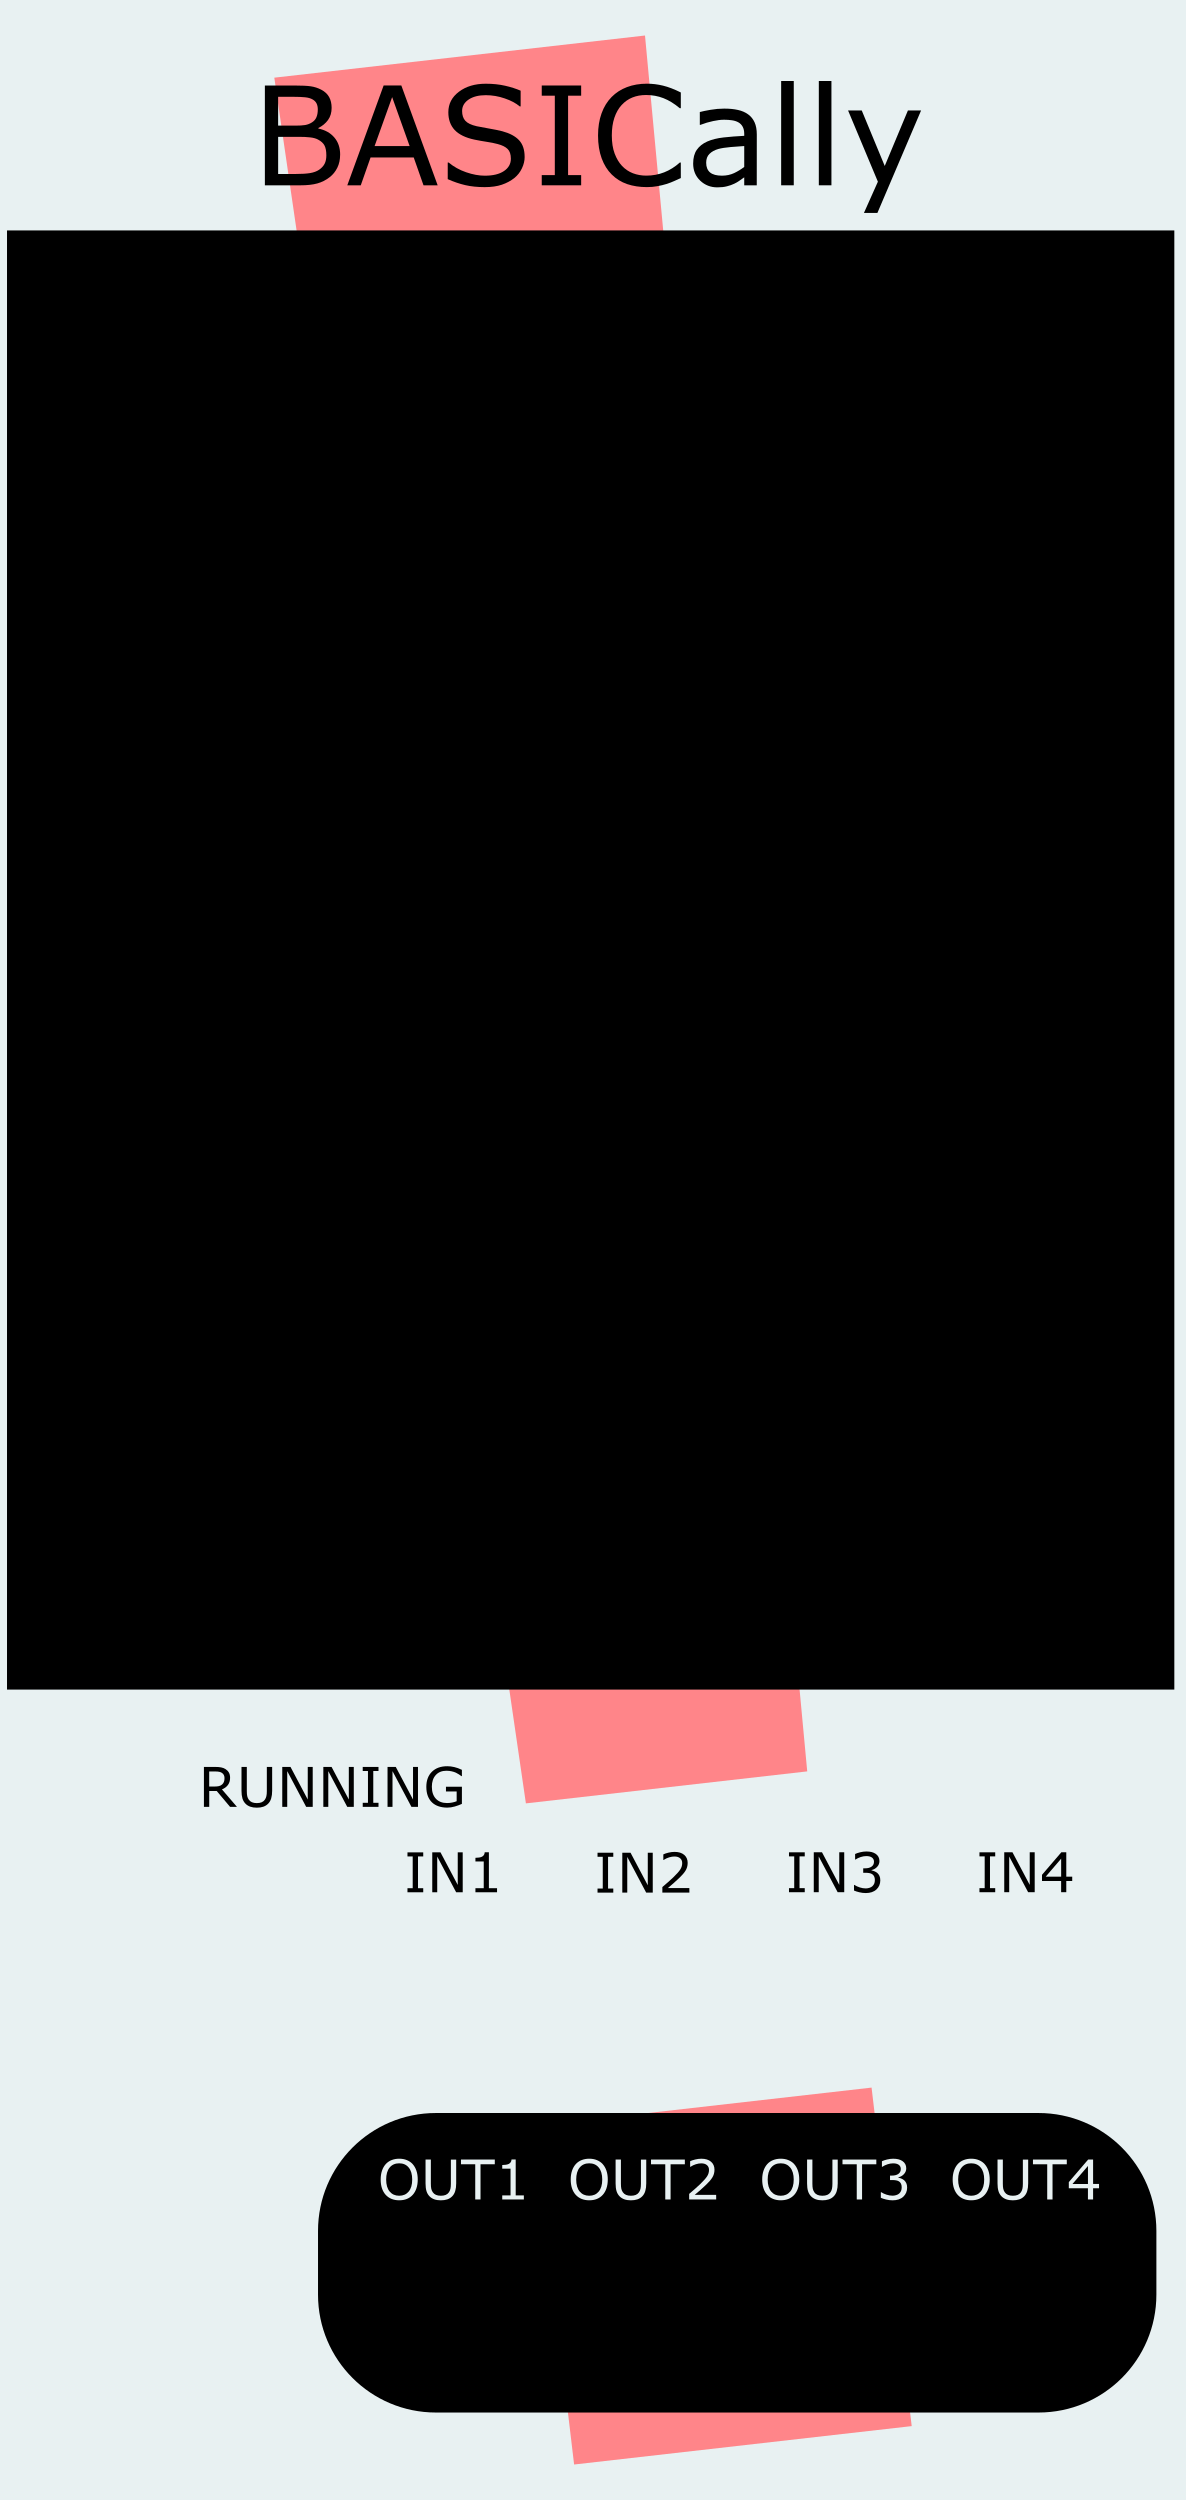
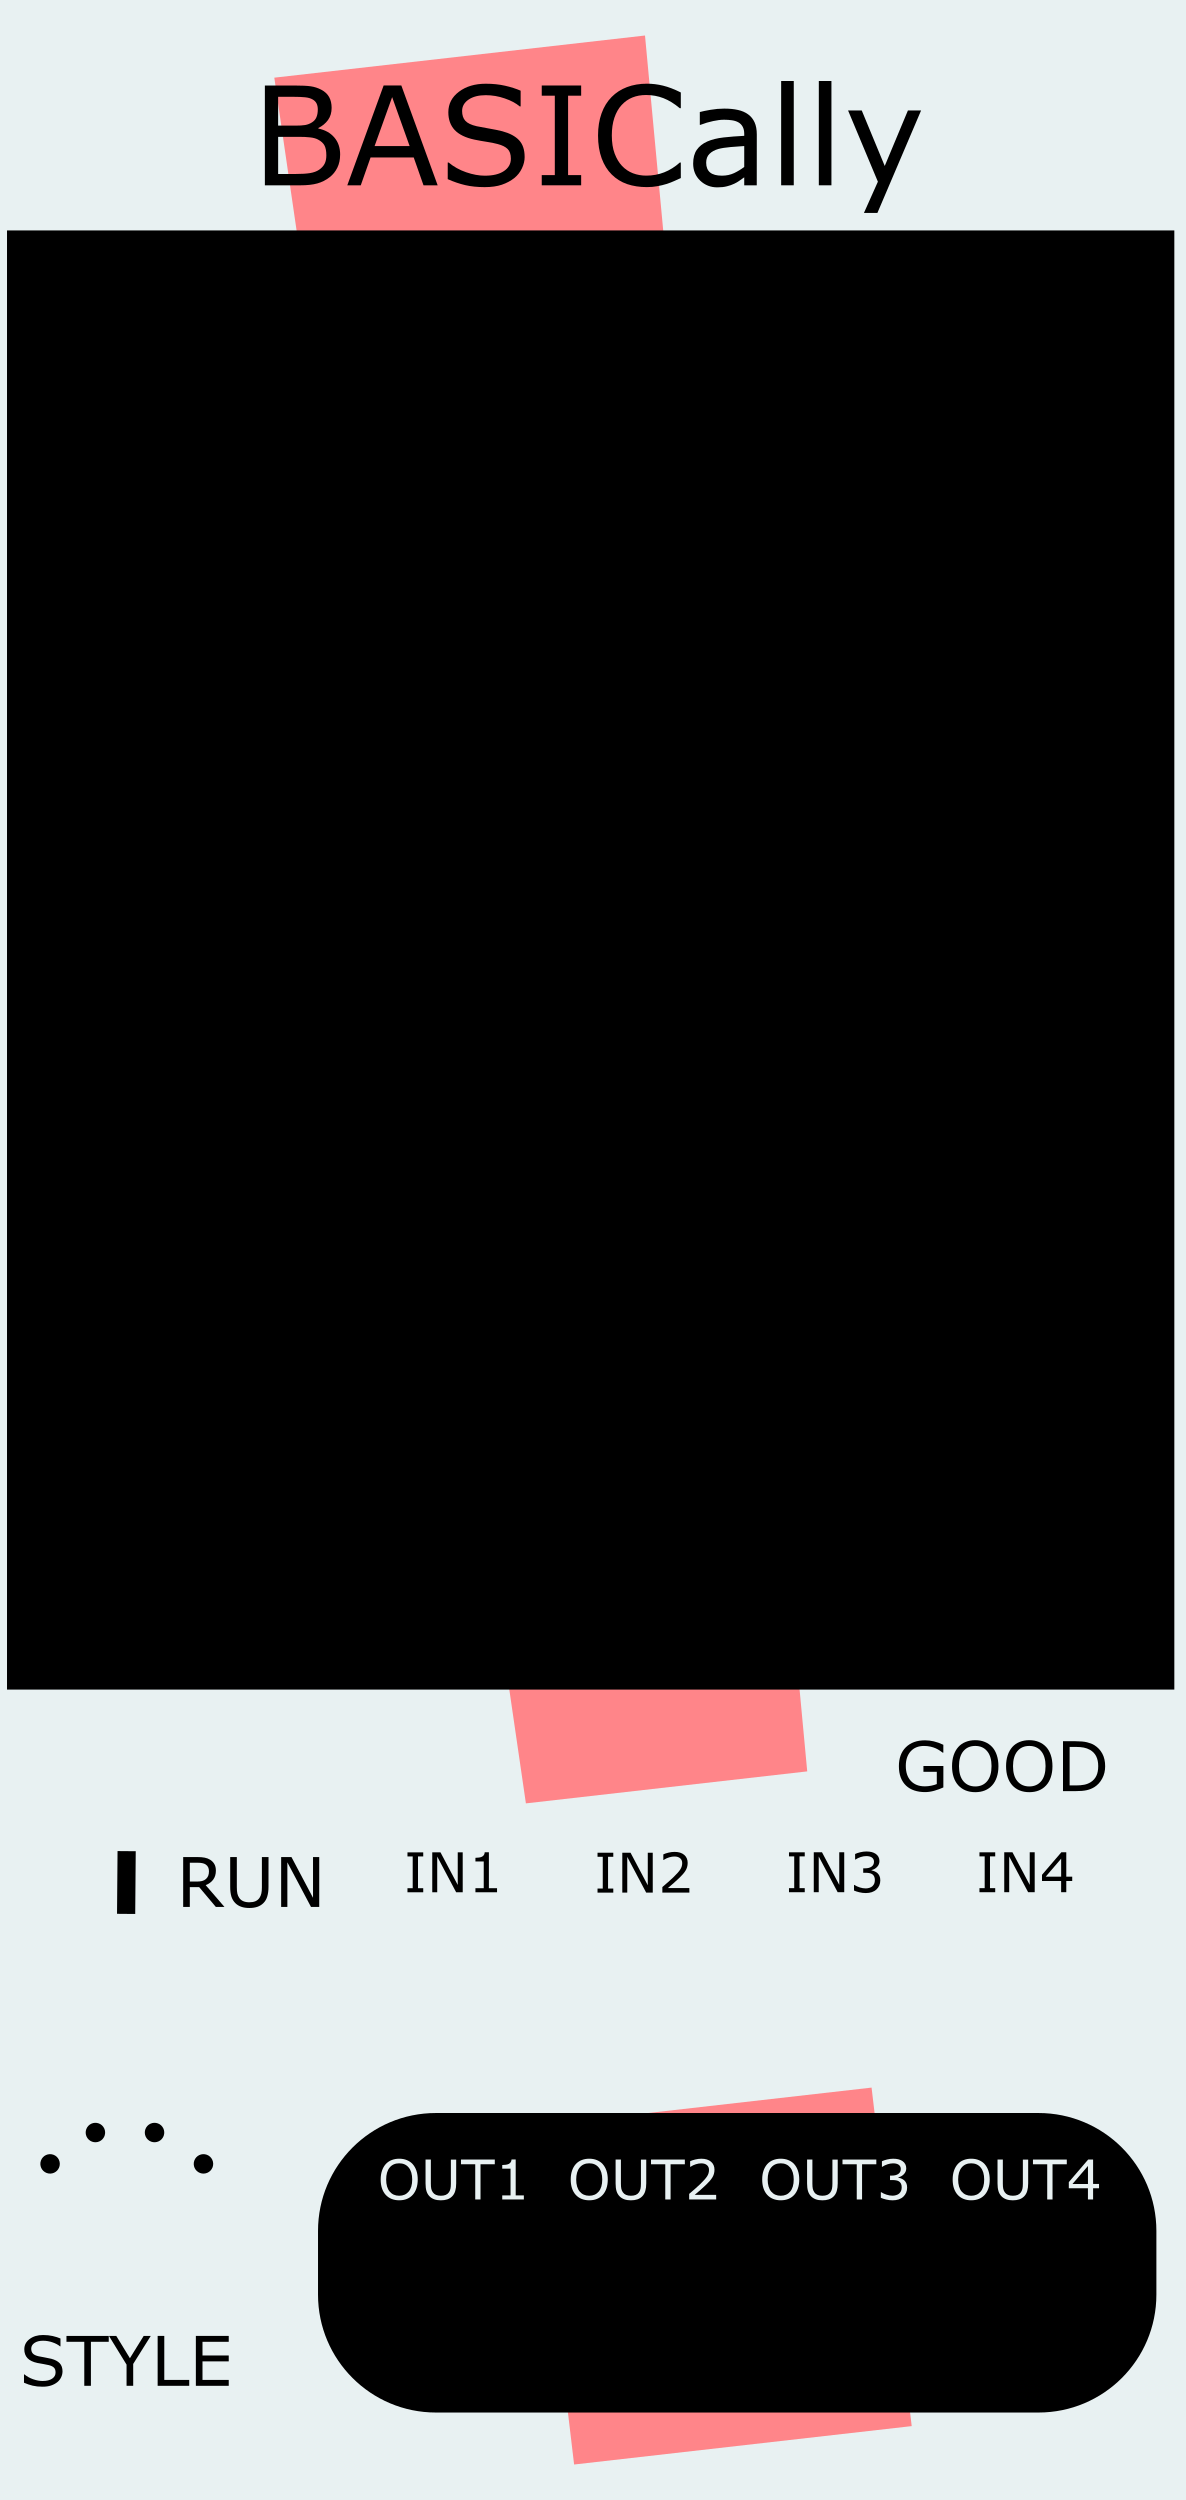
<svg xmlns="http://www.w3.org/2000/svg" xmlns:ns1="http://www.openswatchbook.org/uri/2009/osb" width="60.96mm" height="128.5mm" viewBox="0 0 60.96 128.5" version="1.1" id="svg8">
  <defs id="defs2">
    <linearGradient id="linearGradient2877" ns1:paint="solid">
      <stop style="stop-color:#0000ff;stop-opacity:1;" offset="0" id="stop2875" />
    </linearGradient>
  </defs>
  <g id="layer3" style="display:inline">
    <rect style="display:inline;opacity:1;mix-blend-mode:normal;vector-effect:none;fill:#e8f1f2;fill-opacity:1;fill-rule:evenodd;stroke:none;stroke-width:0.918;stroke-linecap:butt;stroke-linejoin:miter;stroke-miterlimit:4;stroke-dasharray:none;stroke-dashoffset:0;stroke-opacity:1;paint-order:normal" id="rect420" width="60.96" height="128.5" x="5.9211732e-17" y="-1.0517578e-05" />
    <g aria-label="!" transform="matrix(1.367112,-0.155492,0.1571503,1.325276,9.002456,-3.108261)" id="text912" style="font-style:normal;font-weight:normal;font-size:127.426px;line-height:1.25;font-family:sans-serif;display:inline;fill:#ff8589;fill-opacity:1;stroke:none;stroke-width:3.186;stroke-miterlimit:4;stroke-dasharray:none">
      <path d="M 17.008,5.718 15.39,72.853 H 4.813 L 3.071,5.718 Z M 16.386,98.363 H 3.693 V 85.234 H 16.386 Z" style="fill:#ff8589;fill-opacity:1;stroke-width:3.186;stroke-miterlimit:4;stroke-dasharray:none" id="path1767" />
    </g>
  </g>
  <g id="layer1" transform="translate(0,-168.5)" style="display:inline">
+     <g aria-label="RUN" id="text1614" style="font-size:3.528px;line-height:1.25;font-family:sans-serif;word-spacing:0px;stroke-width:0.265" transform="translate(28.34821,19.58757)">
+       <path d="m -16.81,246.93 h -0.443 l -0.858,-1.02 h -0.481 v 1.02 h -0.341 v -2.565 h 0.718 q 0.233,0 0.388,0.031 0.155,0.029 0.279,0.107 0.14,0.088 0.217,0.222 0.079,0.133 0.079,0.338 0,0.277 -0.14,0.465 -0.14,0.186 -0.384,0.281 z m -0.798,-1.843 q 0,-0.11 -0.04,-0.195 -0.038,-0.086 -0.127,-0.145 -0.074,-0.05 -0.176,-0.069 -0.102,-0.021 -0.239,-0.021 h -0.401 v 0.968 h 0.345 q 0.162,0 0.282,-0.028 0.121,-0.029 0.205,-0.107 0.078,-0.072 0.114,-0.165 0.038,-0.095 0.038,-0.239 z" style="font-size:3.528px;stroke-width:0.265" id="path1616" />
+       <path d="m -14.548,245.9 q 0,0.279 -0.062,0.487 -0.06,0.207 -0.2,0.345 -0.133,0.131 -0.31,0.191 -0.177,0.06 -0.413,0.06 -0.241,0 -0.42,-0.064 -0.179,-0.064 -0.301,-0.188 -0.14,-0.141 -0.202,-0.341 -0.06,-0.2 -0.06,-0.491 v -1.535 h 0.341 v 1.552 q 0,0.208 0.028,0.329 0.029,0.121 0.096,0.219 0.076,0.112 0.205,0.169 0.131,0.057 0.314,0.057 0.184,0 0.314,-0.055 0.129,-0.057 0.207,-0.171 0.067,-0.098 0.095,-0.224 0.029,-0.127 0.029,-0.315 v -1.561 h 0.341 z" style="font-size:3.528px;stroke-width:0.265" id="path1618" />
+       <path d="m -11.94,246.93 h -0.422 l -1.216,-2.294 v 2.294 h -0.319 v -2.565 h 0.529 l 1.109,2.095 v -2.095 h 0.319 z" style="font-size:3.528px;stroke-width:0.265" id="path1620" />
+     </g>
    <rect style="fill:#000000;fill-opacity:1;stroke-width:0.344;stroke-miterlimit:4;stroke-dasharray:none" id="rect652" width="43.092" height="15.395" x="16.346" y="277.109" ry="6.06" />
    <g aria-label="-" id="text1760" style="font-size:10.583px;line-height:1.25;font-family:sans-serif;word-spacing:0px;display:inline;stroke-width:0.265" transform="translate(65.13624,176.6655)" />
    <rect style="display:inline;fill:#000000;stroke:#000000;stroke-width:6.919" id="rect946" width="53.081" height="68.081" x="3.82" y="183.804" />
    <g aria-label="BASICally" id="text933" style="font-size:7.056px;line-height:1.25;font-family:sans-serif;word-spacing:0px;stroke-width:0.265" transform="translate(7.619476,1.5875)">
      <path d="m 9.863,174.86 q 0,0.382 -0.145,0.675 -0.145,0.293 -0.389,0.482 -0.289,0.227 -0.637,0.324 -0.345,0.097 -0.878,0.097 H 5.995 v -5.13 h 1.519 q 0.562,0 0.841,0.041 0.279,0.041 0.534,0.172 0.282,0.148 0.41,0.382 0.127,0.231 0.127,0.555 0,0.365 -0.186,0.624 -0.186,0.255 -0.496,0.41 v 0.028 q 0.52,0.107 0.82,0.458 0.3,0.348 0.3,0.882 z m -1.147,-2.312 q 0,-0.186 -0.062,-0.314 -0.062,-0.127 -0.2,-0.207 -0.162,-0.093 -0.393,-0.114 -0.231,-0.024 -0.572,-0.024 h -0.813 v 1.481 h 0.882 q 0.32,0 0.51,-0.031 0.189,-0.034 0.351,-0.138 0.162,-0.103 0.227,-0.265 0.069,-0.165 0.069,-0.389 z m 0.438,2.339 q 0,-0.31 -0.093,-0.493 -0.093,-0.183 -0.338,-0.31 -0.165,-0.086 -0.403,-0.11 -0.234,-0.028 -0.572,-0.028 h -1.071 v 1.909 h 0.903 q 0.448,0 0.734,-0.045 0.286,-0.048 0.469,-0.172 0.193,-0.134 0.282,-0.307 0.09,-0.172 0.09,-0.444 z" style="font-size:7.056px;stroke-width:0.265" id="path937" />
      <path d="m 14.876,176.437 h -0.727 l -0.503,-1.43 h -2.219 l -0.503,1.43 h -0.692 l 1.867,-5.13 h 0.91 z m -1.44,-2.015 -0.899,-2.518 -0.903,2.518 z" style="font-size:7.056px;stroke-width:0.265" id="path939" />
      <path d="m 19.348,174.973 q 0,0.3 -0.141,0.593 -0.138,0.293 -0.389,0.496 -0.276,0.22 -0.644,0.345 -0.365,0.124 -0.882,0.124 -0.555,0 -0.999,-0.103 -0.441,-0.103 -0.899,-0.307 v -0.854 h 0.048 q 0.389,0.324 0.899,0.5 0.51,0.176 0.958,0.176 0.634,0 0.985,-0.238 0.355,-0.238 0.355,-0.634 0,-0.341 -0.169,-0.503 -0.165,-0.162 -0.506,-0.251 -0.258,-0.069 -0.562,-0.114 -0.3,-0.045 -0.637,-0.114 -0.682,-0.145 -1.013,-0.493 -0.327,-0.351 -0.327,-0.913 0,-0.644 0.544,-1.054 0.544,-0.413 1.381,-0.413 0.541,0 0.992,0.103 0.451,0.103 0.799,0.255 v 0.806 h -0.048 q -0.293,-0.248 -0.772,-0.41 -0.475,-0.165 -0.975,-0.165 -0.548,0 -0.882,0.227 -0.331,0.227 -0.331,0.586 0,0.32 0.165,0.503 0.165,0.183 0.582,0.279 0.22,0.048 0.627,0.117 0.407,0.069 0.689,0.141 0.572,0.152 0.861,0.458 0.289,0.307 0.289,0.858 z" style="font-size:7.056px;stroke-width:0.265" id="path941" />
      <path d="m 22.252,176.437 h -2.026 v -0.524 h 0.672 v -4.082 h -0.672 v -0.524 h 2.026 v 0.524 h -0.672 v 4.082 h 0.672 z" style="font-size:7.056px;stroke-width:0.265" id="path943" />
      <path d="m 27.375,176.065 q -0.189,0.083 -0.345,0.155 -0.152,0.072 -0.4,0.152 -0.21,0.066 -0.458,0.11 -0.245,0.048 -0.541,0.048 -0.558,0 -1.016,-0.155 -0.455,-0.158 -0.792,-0.493 -0.331,-0.327 -0.517,-0.83 -0.186,-0.506 -0.186,-1.175 0,-0.634 0.179,-1.133 0.179,-0.5 0.517,-0.844 0.327,-0.334 0.789,-0.51 0.465,-0.176 1.03,-0.176 0.413,0 0.823,0.1 0.413,0.1 0.916,0.351 v 0.81 h -0.052 q -0.424,-0.355 -0.841,-0.517 -0.417,-0.162 -0.892,-0.162 -0.389,0 -0.703,0.127 -0.31,0.124 -0.555,0.389 -0.238,0.258 -0.372,0.655 -0.131,0.393 -0.131,0.909 0,0.541 0.145,0.93 0.148,0.389 0.379,0.634 0.241,0.255 0.562,0.379 0.324,0.121 0.682,0.121 0.493,0 0.923,-0.169 0.431,-0.169 0.806,-0.506 h 0.048 z" style="font-size:7.056px;stroke-width:0.265" id="path950" />
      <path d="m 31.278,176.437 h -0.644 v -0.41 q -0.086,0.059 -0.234,0.165 -0.145,0.103 -0.282,0.165 -0.162,0.079 -0.372,0.131 -0.21,0.055 -0.493,0.055 -0.52,0 -0.882,-0.345 -0.362,-0.345 -0.362,-0.878 0,-0.438 0.186,-0.706 0.189,-0.272 0.537,-0.427 0.351,-0.155 0.844,-0.21 0.493,-0.055 1.058,-0.083 v -0.1 q 0,-0.22 -0.079,-0.365 -0.076,-0.145 -0.22,-0.227 -0.138,-0.079 -0.331,-0.107 -0.193,-0.028 -0.403,-0.028 -0.255,0 -0.568,0.069 -0.314,0.065 -0.648,0.193 h -0.034 v -0.658 q 0.189,-0.052 0.548,-0.114 0.358,-0.062 0.706,-0.062 0.407,0 0.706,0.069 0.303,0.066 0.524,0.227 0.217,0.158 0.331,0.41 0.114,0.251 0.114,0.624 z m -0.644,-0.947 v -1.071 q -0.296,0.017 -0.699,0.052 -0.4,0.035 -0.634,0.1 -0.279,0.079 -0.451,0.248 -0.172,0.165 -0.172,0.458 0,0.331 0.2,0.5 0.2,0.165 0.61,0.165 0.341,0 0.624,-0.131 0.282,-0.134 0.524,-0.32 z" style="font-size:7.056px;stroke-width:0.265" id="path952" />
      <path d="m 33.18,176.437 h -0.648 v -5.361 h 0.648 z" style="font-size:7.056px;stroke-width:0.265" id="path954" />
      <path d="m 35.116,176.437 h -0.648 v -5.361 h 0.648 z" style="font-size:7.056px;stroke-width:0.265" id="path956" />
      <path d="m 39.725,172.589 -2.246,5.268 h -0.692 l 0.717,-1.605 -1.533,-3.662 h 0.703 l 1.182,2.853 1.192,-2.853 z" style="font-size:7.056px;stroke-width:0.265" id="path958" />
    </g>
    <g aria-label="OUT1" id="text906" style="font-size:2.822px;line-height:1.25;font-family:sans-serif;word-spacing:0px;fill:#e8f1f2;fill-opacity:1;stroke-width:0.265" transform="translate(0,-1.99967)">
      <path d="m 21.212,281.737 q 0.125,0.138 0.192,0.338 0.068,0.2 0.068,0.453 0,0.254 -0.069,0.455 -0.068,0.2 -0.19,0.333 -0.127,0.139 -0.3,0.209 -0.172,0.07 -0.394,0.07 -0.216,0 -0.394,-0.072 -0.176,-0.072 -0.3,-0.208 -0.124,-0.136 -0.192,-0.335 -0.066,-0.198 -0.066,-0.453 0,-0.251 0.066,-0.449 0.066,-0.2 0.193,-0.342 0.121,-0.135 0.3,-0.207 0.181,-0.072 0.393,-0.072 0.22,0 0.395,0.073 0.176,0.072 0.299,0.205 z m -0.025,0.791 q 0,-0.4 -0.179,-0.616 -0.179,-0.218 -0.489,-0.218 -0.313,0 -0.492,0.218 -0.178,0.216 -0.178,0.616 0,0.404 0.182,0.619 0.182,0.214 0.488,0.214 0.306,0 0.486,-0.214 0.182,-0.215 0.182,-0.619 z" style="font-size:2.822px;fill:#e8f1f2;fill-opacity:1;stroke-width:0.265" id="path942" />
      <path d="m 23.448,282.729 q 0,0.223 -0.05,0.39 -0.048,0.165 -0.16,0.276 -0.106,0.105 -0.248,0.153 -0.142,0.048 -0.331,0.048 -0.193,0 -0.336,-0.051 -0.143,-0.051 -0.241,-0.15 -0.112,-0.113 -0.161,-0.273 -0.048,-0.16 -0.048,-0.393 v -1.228 h 0.273 v 1.242 q 0,0.167 0.022,0.263 0.023,0.097 0.077,0.175 0.061,0.09 0.164,0.135 0.105,0.045 0.251,0.045 0.147,0 0.251,-0.044 0.103,-0.045 0.165,-0.136 0.054,-0.079 0.076,-0.179 0.023,-0.102 0.023,-0.252 v -1.248 h 0.273 z" style="font-size:2.822px;fill:#e8f1f2;fill-opacity:1;stroke-width:0.265" id="path944" />
      <path d="m 25.432,281.744 h -0.733 v 1.809 H 24.427 v -1.809 h -0.733 v -0.243 h 1.739 z" style="font-size:2.822px;fill:#e8f1f2;fill-opacity:1;stroke-width:0.265" id="path946" />
      <path d="m 26.926,283.553 h -1.111 v -0.209 h 0.427 v -1.375 h -0.427 v -0.187 q 0.087,0 0.186,-0.014 0.099,-0.015 0.15,-0.043 0.063,-0.034 0.099,-0.087 0.037,-0.054 0.043,-0.143 h 0.214 v 1.849 h 0.419 z" style="font-size:2.822px;fill:#e8f1f2;fill-opacity:1;stroke-width:0.265" id="path948" />
    </g>
    <g aria-label="OUT2" id="text906-7" style="font-size:2.822px;line-height:1.25;font-family:sans-serif;word-spacing:0px;display:inline;fill:#e8f1f2;fill-opacity:1;stroke-width:0.265" transform="translate(0,-1.99967)">
      <path d="m 30.98,281.737 q 0.125,0.138 0.192,0.338 0.068,0.2 0.068,0.453 0,0.254 -0.069,0.455 -0.068,0.2 -0.19,0.333 -0.127,0.139 -0.3,0.209 -0.172,0.07 -0.394,0.07 -0.216,0 -0.394,-0.072 -0.176,-0.072 -0.3,-0.208 -0.124,-0.136 -0.192,-0.335 -0.066,-0.198 -0.066,-0.453 0,-0.251 0.066,-0.449 0.066,-0.2 0.193,-0.342 0.121,-0.135 0.3,-0.207 0.181,-0.072 0.393,-0.072 0.22,0 0.395,0.073 0.176,0.072 0.299,0.205 z m -0.025,0.791 q 0,-0.4 -0.179,-0.616 -0.179,-0.218 -0.489,-0.218 -0.313,0 -0.492,0.218 -0.178,0.216 -0.178,0.616 0,0.404 0.182,0.619 0.182,0.214 0.488,0.214 0.306,0 0.486,-0.214 0.182,-0.215 0.182,-0.619 z" style="font-size:2.822px;fill:#e8f1f2;fill-opacity:1;stroke-width:0.265" id="path951" />
      <path d="m 33.217,282.729 q 0,0.223 -0.05,0.39 -0.048,0.165 -0.16,0.276 -0.106,0.105 -0.248,0.153 -0.142,0.048 -0.331,0.048 -0.193,0 -0.336,-0.051 -0.143,-0.051 -0.241,-0.15 -0.112,-0.113 -0.161,-0.273 -0.048,-0.16 -0.048,-0.393 v -1.228 h 0.273 v 1.242 q 0,0.167 0.022,0.263 0.023,0.097 0.077,0.175 0.061,0.09 0.164,0.135 0.105,0.045 0.251,0.045 0.147,0 0.251,-0.044 0.103,-0.045 0.165,-0.136 0.054,-0.079 0.076,-0.179 0.023,-0.102 0.023,-0.252 v -1.248 h 0.273 z" style="font-size:2.822px;fill:#e8f1f2;fill-opacity:1;stroke-width:0.265" id="path953" />
      <path d="m 35.201,281.744 h -0.733 v 1.809 h -0.273 v -1.809 H 33.462 v -0.243 h 1.739 z" style="font-size:2.822px;fill:#e8f1f2;fill-opacity:1;stroke-width:0.265" id="path955" />
      <path d="m 36.812,283.553 h -1.389 v -0.288 q 0.145,-0.124 0.289,-0.248 0.146,-0.124 0.271,-0.247 0.265,-0.256 0.362,-0.407 0.098,-0.152 0.098,-0.327 0,-0.16 -0.106,-0.249 -0.105,-0.091 -0.294,-0.091 -0.125,0 -0.271,0.044 -0.146,0.044 -0.285,0.135 h -0.014 v -0.289 q 0.098,-0.048 0.26,-0.088 0.164,-0.04 0.317,-0.04 0.316,0 0.495,0.153 0.179,0.152 0.179,0.412 0,0.117 -0.03,0.219 -0.029,0.101 -0.087,0.192 -0.054,0.085 -0.127,0.168 -0.072,0.083 -0.175,0.183 -0.147,0.145 -0.305,0.281 -0.157,0.135 -0.294,0.251 h 1.104 z" style="font-size:2.822px;fill:#e8f1f2;fill-opacity:1;stroke-width:0.265" id="path957" />
    </g>
    <g aria-label="OUT3" id="text906-3" style="font-size:2.822px;line-height:1.25;font-family:sans-serif;word-spacing:0px;display:inline;fill:#e8f1f2;fill-opacity:1;stroke-width:0.265" transform="translate(0,-1.99967)">
      <path d="m 40.822,281.737 q 0.125,0.138 0.192,0.338 0.068,0.2 0.068,0.453 0,0.254 -0.069,0.455 -0.068,0.2 -0.19,0.333 -0.127,0.139 -0.3,0.209 -0.172,0.07 -0.394,0.07 -0.216,0 -0.394,-0.072 -0.176,-0.072 -0.3,-0.208 -0.124,-0.136 -0.192,-0.335 -0.066,-0.198 -0.066,-0.453 0,-0.251 0.066,-0.449 0.066,-0.2 0.193,-0.342 0.121,-0.135 0.3,-0.207 0.181,-0.072 0.393,-0.072 0.22,0 0.395,0.073 0.176,0.072 0.299,0.205 z m -0.025,0.791 q 0,-0.4 -0.179,-0.616 -0.179,-0.218 -0.489,-0.218 -0.313,0 -0.492,0.218 -0.178,0.216 -0.178,0.616 0,0.404 0.182,0.619 0.182,0.214 0.488,0.214 0.306,0 0.486,-0.214 0.182,-0.215 0.182,-0.619 z" style="font-size:2.822px;fill:#e8f1f2;fill-opacity:1;stroke-width:0.265" id="path960" />
      <path d="m 43.059,282.729 q 0,0.223 -0.05,0.39 -0.048,0.165 -0.16,0.276 -0.106,0.105 -0.248,0.153 -0.142,0.048 -0.331,0.048 -0.193,0 -0.336,-0.051 -0.143,-0.051 -0.241,-0.15 -0.112,-0.113 -0.161,-0.273 -0.048,-0.16 -0.048,-0.393 v -1.228 h 0.273 v 1.242 q 0,0.167 0.022,0.263 0.023,0.097 0.077,0.175 0.061,0.09 0.164,0.135 0.105,0.045 0.251,0.045 0.147,0 0.251,-0.044 0.103,-0.045 0.165,-0.136 0.054,-0.079 0.076,-0.179 0.023,-0.102 0.023,-0.252 v -1.248 h 0.273 z" style="font-size:2.822px;fill:#e8f1f2;fill-opacity:1;stroke-width:0.265" id="path962" />
      <path d="m 45.043,281.744 h -0.733 v 1.809 h -0.273 v -1.809 H 43.304 v -0.243 h 1.739 z" style="font-size:2.822px;fill:#e8f1f2;fill-opacity:1;stroke-width:0.265" id="path964" />
      <path d="m 46.474,282.565 q 0.066,0.059 0.109,0.149 0.043,0.09 0.043,0.232 0,0.141 -0.051,0.258 -0.051,0.117 -0.143,0.204 -0.103,0.097 -0.244,0.143 -0.139,0.045 -0.306,0.045 -0.171,0 -0.336,-0.041 -0.165,-0.04 -0.271,-0.088 v -0.288 h 0.021 q 0.117,0.077 0.276,0.128 0.158,0.051 0.306,0.051 0.087,0 0.185,-0.029 0.098,-0.029 0.158,-0.085 0.063,-0.061 0.094,-0.134 0.032,-0.073 0.032,-0.185 0,-0.11 -0.036,-0.182 -0.034,-0.073 -0.096,-0.114 -0.062,-0.043 -0.15,-0.058 -0.088,-0.017 -0.19,-0.017 H 45.747 v -0.229 h 0.096 q 0.209,0 0.333,-0.087 0.125,-0.088 0.125,-0.256 0,-0.074 -0.032,-0.13 -0.032,-0.057 -0.088,-0.092 -0.059,-0.036 -0.127,-0.05 -0.068,-0.014 -0.153,-0.014 -0.131,0 -0.278,0.047 -0.147,0.047 -0.278,0.132 h -0.014 v -0.288 q 0.098,-0.048 0.26,-0.088 0.164,-0.041 0.317,-0.041 0.15,0 0.265,0.028 0.114,0.028 0.207,0.088 0.099,0.066 0.15,0.16 0.051,0.094 0.051,0.219 0,0.171 -0.121,0.299 -0.12,0.127 -0.284,0.16 v 0.019 q 0.066,0.011 0.152,0.047 0.085,0.035 0.145,0.087 z" style="font-size:2.822px;fill:#e8f1f2;fill-opacity:1;stroke-width:0.265" id="path966" />
    </g>
    <g aria-label="OUT4" id="text906-71" style="font-size:2.822px;line-height:1.25;font-family:sans-serif;word-spacing:0px;display:inline;fill:#e8f1f2;fill-opacity:1;stroke-width:0.265" transform="translate(0,-1.99967)">
      <path d="m 50.612,281.737 q 0.125,0.138 0.192,0.338 0.068,0.2 0.068,0.453 0,0.254 -0.069,0.455 -0.068,0.2 -0.19,0.333 -0.127,0.139 -0.3,0.209 -0.172,0.07 -0.394,0.07 -0.216,0 -0.394,-0.072 -0.176,-0.072 -0.3,-0.208 -0.124,-0.136 -0.192,-0.335 -0.066,-0.198 -0.066,-0.453 0,-0.251 0.066,-0.449 0.066,-0.2 0.193,-0.342 0.121,-0.135 0.3,-0.207 0.181,-0.072 0.393,-0.072 0.22,0 0.395,0.073 0.176,0.072 0.299,0.205 z m -0.025,0.791 q 0,-0.4 -0.179,-0.616 -0.179,-0.218 -0.489,-0.218 -0.313,0 -0.492,0.218 -0.178,0.216 -0.178,0.616 0,0.404 0.182,0.619 0.182,0.214 0.488,0.214 0.306,0 0.486,-0.214 0.182,-0.215 0.182,-0.619 z" style="font-size:2.822px;fill:#e8f1f2;fill-opacity:1;stroke-width:0.265" id="path969" />
      <path d="m 52.848,282.729 q 0,0.223 -0.05,0.39 -0.048,0.165 -0.16,0.276 -0.106,0.105 -0.248,0.153 -0.142,0.048 -0.331,0.048 -0.193,0 -0.336,-0.051 -0.143,-0.051 -0.241,-0.15 -0.112,-0.113 -0.161,-0.273 -0.048,-0.16 -0.048,-0.393 v -1.228 h 0.273 v 1.242 q 0,0.167 0.022,0.263 0.023,0.097 0.077,0.175 0.061,0.09 0.164,0.135 0.105,0.045 0.251,0.045 0.147,0 0.251,-0.044 0.103,-0.045 0.165,-0.136 0.054,-0.079 0.076,-0.179 0.023,-0.102 0.023,-0.252 v -1.248 h 0.273 z" style="font-size:2.822px;fill:#e8f1f2;fill-opacity:1;stroke-width:0.265" id="path971" />
      <path d="m 54.833,281.744 h -0.733 v 1.809 h -0.273 v -1.809 H 53.094 v -0.243 h 1.739 z" style="font-size:2.822px;fill:#e8f1f2;fill-opacity:1;stroke-width:0.265" id="path973" />
      <path d="m 56.49,282.976 h -0.305 v 0.577 h -0.265 v -0.577 h -0.983 v -0.317 l 0.994,-1.158 h 0.254 v 1.254 h 0.305 z m -0.569,-0.22 v -0.926 l -0.795,0.926 z" style="font-size:2.822px;fill:#e8f1f2;fill-opacity:1;stroke-width:0.265" id="path975" />
    </g>
    <g aria-label="IN1" transform="translate(0,166.5)" id="text1007" style="font-size:10.583px;line-height:1.25;font-family:sans-serif;word-spacing:0px;display:inline;stroke-width:0.265">
      <path d="M 21.754,99.263 H 20.944 V 99.054 h 0.269 v -1.633 h -0.269 v -0.209 h 0.81 v 0.209 H 21.485 V 99.054 h 0.269 z" style="font-size:2.822px;stroke-width:0.265" id="path895" />
      <path d="m 23.784,99.263 h -0.338 l -0.973,-1.836 v 1.836 h -0.255 v -2.052 h 0.423 l 0.887,1.676 v -1.676 h 0.255 z" style="font-size:2.822px;stroke-width:0.265" id="path897" />
      <path d="M 25.548,99.263 H 24.437 V 99.054 h 0.427 v -1.375 h -0.427 v -0.187 q 0.087,0 0.186,-0.014 0.099,-0.015 0.15,-0.043 0.063,-0.034 0.099,-0.087 0.037,-0.054 0.043,-0.143 h 0.214 v 1.849 h 0.419 z" style="font-size:2.822px;stroke-width:0.265" id="path899" />
    </g>
    <g aria-label="IN2" transform="translate(0,166.5)" id="text1007-3" style="font-size:10.583px;line-height:1.25;font-family:sans-serif;word-spacing:0px;display:inline;stroke-width:0.265">
      <path d="m 31.523,99.281 h -0.81 v -0.209 h 0.269 v -1.633 h -0.269 v -0.209 h 0.81 v 0.209 h -0.269 v 1.633 h 0.269 z" style="font-size:2.822px;stroke-width:0.265" id="path902" />
      <path d="m 33.552,99.281 h -0.338 l -0.973,-1.836 v 1.836 h -0.255 v -2.052 h 0.423 l 0.887,1.676 v -1.676 h 0.255 z" style="font-size:2.822px;stroke-width:0.265" id="path904" />
      <path d="m 35.434,99.281 h -1.389 v -0.288 q 0.145,-0.124 0.289,-0.248 0.146,-0.124 0.271,-0.247 0.265,-0.256 0.362,-0.407 0.098,-0.152 0.098,-0.327 0,-0.16 -0.106,-0.249 -0.105,-0.091 -0.294,-0.091 -0.125,0 -0.271,0.044 -0.146,0.044 -0.285,0.135 h -0.014 V 97.315 q 0.098,-0.048 0.26,-0.088 0.164,-0.04 0.317,-0.04 0.316,0 0.495,0.153 0.179,0.152 0.179,0.412 0,0.117 -0.03,0.219 -0.029,0.101 -0.087,0.192 -0.054,0.085 -0.127,0.168 -0.072,0.083 -0.175,0.183 -0.147,0.145 -0.305,0.281 -0.157,0.135 -0.294,0.251 h 1.104 z" style="font-size:2.822px;stroke-width:0.265" id="path906" />
    </g>
    <g aria-label="IN3" transform="translate(0,166.5)" id="text1007-1" style="font-size:10.583px;line-height:1.25;font-family:sans-serif;word-spacing:0px;display:inline;stroke-width:0.265">
      <path d="m 41.364,99.26 h -0.81 v -0.209 h 0.269 v -1.633 h -0.269 v -0.209 h 0.81 v 0.209 h -0.269 v 1.633 h 0.269 z" style="font-size:2.822px;stroke-width:0.265" id="path909" />
      <path d="m 43.394,99.26 h -0.338 l -0.973,-1.836 v 1.836 h -0.255 v -2.052 h 0.423 l 0.887,1.676 v -1.676 h 0.255 z" style="font-size:2.822px;stroke-width:0.265" id="path911" />
      <path d="m 45.095,98.272 q 0.066,0.059 0.109,0.149 0.043,0.09 0.043,0.232 0,0.141 -0.051,0.258 -0.051,0.117 -0.143,0.204 -0.103,0.096 -0.244,0.143 -0.139,0.045 -0.306,0.045 -0.171,0 -0.336,-0.041 -0.165,-0.04 -0.271,-0.088 v -0.288 h 0.021 q 0.117,0.077 0.276,0.128 0.158,0.051 0.306,0.051 0.087,0 0.185,-0.029 0.098,-0.029 0.158,-0.085 0.063,-0.061 0.094,-0.134 0.032,-0.073 0.032,-0.185 0,-0.11 -0.036,-0.182 -0.034,-0.073 -0.096,-0.114 -0.062,-0.043 -0.15,-0.058 -0.088,-0.017 -0.19,-0.017 H 44.369 V 98.032 h 0.096 q 0.209,0 0.333,-0.087 0.125,-0.088 0.125,-0.256 0,-0.074 -0.032,-0.13 -0.032,-0.057 -0.088,-0.092 -0.059,-0.036 -0.127,-0.05 -0.068,-0.014 -0.153,-0.014 -0.131,0 -0.278,0.047 -0.147,0.047 -0.278,0.132 h -0.014 V 97.295 q 0.098,-0.048 0.26,-0.088 0.164,-0.041 0.317,-0.041 0.15,0 0.265,0.028 0.114,0.028 0.207,0.088 0.099,0.066 0.15,0.16 0.051,0.094 0.051,0.219 0,0.171 -0.121,0.299 -0.12,0.127 -0.284,0.16 v 0.019 q 0.066,0.011 0.152,0.047 0.085,0.034 0.145,0.087 z" style="font-size:2.822px;stroke-width:0.265" id="path913" />
    </g>
    <g aria-label="IN4" transform="translate(0,166.5)" id="text1007-0" style="font-size:10.583px;line-height:1.25;font-family:sans-serif;word-spacing:0px;display:inline;stroke-width:0.265">
      <path d="m 51.154,99.26 h -0.81 v -0.209 h 0.269 v -1.633 h -0.269 v -0.209 h 0.81 v 0.209 h -0.269 v 1.633 h 0.269 z" style="font-size:2.822px;stroke-width:0.265" id="path916" />
      <path d="m 53.184,99.26 h -0.338 l -0.973,-1.836 v 1.836 h -0.255 v -2.052 h 0.423 l 0.887,1.676 v -1.676 h 0.255 z" style="font-size:2.822px;stroke-width:0.265" id="path918" />
      <path d="m 55.112,98.682 h -0.305 v 0.577 h -0.265 v -0.577 h -0.983 v -0.317 l 0.994,-1.158 h 0.254 v 1.254 h 0.305 z M 54.543,98.462 V 97.536 l -0.795,0.926 z" style="font-size:2.822px;stroke-width:0.265" id="path920" />
    </g>
-     <g aria-label="RUNNING" id="text1693" style="font-size:2.822px;line-height:1.25;font-family:sans-serif;word-spacing:0px;stroke-width:0.265" transform="translate(26.26935,-7.859234)">
-       <path d="m -14.091,269.231 h -0.354 l -0.686,-0.816 h -0.384 v 0.816 h -0.273 v -2.052 h 0.575 q 0.186,0 0.31,0.025 0.124,0.023 0.223,0.085 0.112,0.07 0.174,0.178 0.063,0.106 0.063,0.27 0,0.222 -0.112,0.372 -0.112,0.149 -0.307,0.225 z m -0.638,-1.474 q 0,-0.088 -0.032,-0.156 -0.03,-0.069 -0.102,-0.116 -0.059,-0.04 -0.141,-0.055 -0.081,-0.017 -0.192,-0.017 h -0.321 v 0.774 h 0.276 q 0.13,0 0.226,-0.022 0.096,-0.023 0.164,-0.085 0.062,-0.058 0.091,-0.132 0.03,-0.076 0.03,-0.192 z" style="font-size:2.822px;stroke-width:0.265" id="path1695" />
-       <path d="m -12.281,268.407 q 0,0.223 -0.05,0.39 -0.048,0.165 -0.16,0.276 -0.106,0.105 -0.248,0.153 -0.142,0.048 -0.331,0.048 -0.193,0 -0.336,-0.051 -0.143,-0.051 -0.241,-0.15 -0.112,-0.113 -0.161,-0.273 -0.048,-0.16 -0.048,-0.393 v -1.228 h 0.273 v 1.242 q 0,0.167 0.022,0.263 0.023,0.097 0.077,0.175 0.061,0.09 0.164,0.135 0.105,0.045 0.251,0.045 0.147,0 0.251,-0.044 0.103,-0.045 0.165,-0.136 0.054,-0.079 0.076,-0.179 0.023,-0.102 0.023,-0.252 v -1.249 h 0.273 z" style="font-size:2.822px;stroke-width:0.265" id="path1697" />
-       <path d="m -10.195,269.231 h -0.338 l -0.973,-1.836 v 1.836 h -0.255 v -2.052 h 0.423 l 0.887,1.676 v -1.676 h 0.255 z" style="font-size:2.822px;stroke-width:0.265" id="path1699" />
-       <path d="m -8.084,269.231 h -0.338 l -0.973,-1.836 v 1.836 h -0.255 v -2.052 h 0.423 l 0.887,1.676 v -1.676 h 0.255 z" style="font-size:2.822px;stroke-width:0.265" id="path1701" />
-       <path d="m -6.815,269.231 h -0.81 v -0.209 h 0.269 v -1.633 h -0.269 v -0.209 h 0.81 v 0.209 H -7.083 v 1.633 h 0.269 z" style="font-size:2.822px;stroke-width:0.265" id="path1703" />
-       <path d="M -4.785,269.231 H -5.122 l -0.973,-1.836 v 1.836 h -0.255 v -2.052 h 0.423 l 0.887,1.676 v -1.676 h 0.255 z" style="font-size:2.822px;stroke-width:0.265" id="path1705" />
-       <path d="m -2.528,269.079 q -0.168,0.077 -0.368,0.135 -0.198,0.057 -0.384,0.057 -0.24,0 -0.44,-0.066 -0.2,-0.066 -0.34,-0.198 -0.142,-0.134 -0.219,-0.333 -0.077,-0.201 -0.077,-0.47 0,-0.492 0.287,-0.776 0.288,-0.285 0.79,-0.285 0.175,0 0.357,0.043 0.183,0.041 0.394,0.142 v 0.324 h -0.025 q -0.043,-0.033 -0.124,-0.087 -0.081,-0.054 -0.16,-0.09 -0.095,-0.043 -0.216,-0.07 -0.12,-0.029 -0.273,-0.029 -0.345,0 -0.546,0.222 -0.2,0.22 -0.2,0.598 0,0.398 0.209,0.62 0.209,0.22 0.571,0.22 0.132,0 0.263,-0.026 0.132,-0.026 0.232,-0.068 v -0.503 h -0.55 v -0.24 h 0.82 z" style="font-size:2.822px;stroke-width:0.265" id="path1707" />
+     <g aria-label="-" id="text1760-3" style="font-size:10.583px;line-height:1.25;font-family:sans-serif;word-spacing:0px;display:inline;stroke-width:0.265" transform="rotate(-89.52333,91.8911,124.1296)">
+       <path d="m -48.334,40.379 h -3.225 v -0.935 h 3.225 z" style="stroke-width:0.265" id="path1762-7" />
    </g>
+     <g aria-label="GOOD" id="text918" style="display:inline;font-size:3.528px;line-height:1.25;font-family:sans-serif;word-spacing:0px;stroke-width:0.265" transform="translate(16.90021)">
+       <path d="m 31.588,260.374 q -0.21,0.097 -0.46,0.169 -0.248,0.071 -0.481,0.071 -0.3,0 -0.549,-0.083 -0.25,-0.083 -0.425,-0.248 -0.177,-0.167 -0.274,-0.417 -0.096,-0.251 -0.096,-0.587 0,-0.615 0.358,-0.97 0.36,-0.357 0.987,-0.357 0.219,0 0.446,0.053 0.229,0.052 0.493,0.177 v 0.405 h -0.031 q -0.053,-0.041 -0.155,-0.109 -0.102,-0.067 -0.2,-0.112 -0.119,-0.053 -0.27,-0.088 -0.15,-0.036 -0.341,-0.036 -0.431,0 -0.682,0.277 -0.25,0.276 -0.25,0.748 0,0.498 0.262,0.775 0.262,0.276 0.713,0.276 0.165,0 0.329,-0.033 0.165,-0.033 0.289,-0.084 v -0.629 h -0.687 v -0.3 h 1.025 z" style="font-size:3.528px;stroke-width:0.265" id="path938" />
+       <path d="m 34.096,258.294 q 0.157,0.172 0.239,0.422 0.084,0.25 0.084,0.567 0,0.317 -0.086,0.568 -0.084,0.25 -0.238,0.417 -0.158,0.174 -0.376,0.262 -0.215,0.088 -0.493,0.088 -0.27,0 -0.493,-0.09 -0.22,-0.09 -0.376,-0.26 -0.155,-0.171 -0.239,-0.419 -0.083,-0.248 -0.083,-0.567 0,-0.314 0.083,-0.562 0.083,-0.25 0.241,-0.427 0.152,-0.169 0.376,-0.258 0.226,-0.09 0.491,-0.09 0.276,0 0.494,0.091 0.22,0.09 0.374,0.257 z m -0.031,0.989 q 0,-0.5 -0.224,-0.77 -0.224,-0.272 -0.612,-0.272 -0.391,0 -0.615,0.272 -0.222,0.27 -0.222,0.77 0,0.505 0.227,0.773 0.227,0.267 0.61,0.267 0.382,0 0.608,-0.267 0.227,-0.269 0.227,-0.773 z" style="font-size:3.528px;stroke-width:0.265" id="path940" />
+       <path d="m 36.873,258.294 q 0.157,0.172 0.239,0.422 0.084,0.25 0.084,0.567 0,0.317 -0.086,0.568 -0.084,0.25 -0.238,0.417 -0.158,0.174 -0.376,0.262 -0.215,0.088 -0.493,0.088 -0.27,0 -0.493,-0.09 -0.22,-0.09 -0.376,-0.26 -0.155,-0.171 -0.239,-0.419 -0.083,-0.248 -0.083,-0.567 0,-0.314 0.083,-0.562 0.083,-0.25 0.241,-0.427 0.152,-0.169 0.376,-0.258 0.226,-0.09 0.491,-0.09 0.276,0 0.494,0.091 0.22,0.09 0.374,0.257 z m -0.031,0.989 q 0,-0.5 -0.224,-0.77 -0.224,-0.272 -0.612,-0.272 -0.391,0 -0.615,0.272 -0.222,0.27 -0.222,0.77 0,0.505 0.227,0.773 0.227,0.267 0.61,0.267 0.382,0 0.608,-0.267 0.227,-0.269 0.227,-0.773 z" style="font-size:3.528px;stroke-width:0.265" id="path945" />
+       <path d="m 39.905,259.284 q 0,0.35 -0.153,0.634 -0.152,0.284 -0.405,0.441 -0.176,0.109 -0.393,0.157 -0.215,0.048 -0.568,0.048 H 37.738 V 257.999 h 0.641 q 0.376,0 0.596,0.055 0.222,0.053 0.376,0.148 0.262,0.164 0.408,0.436 0.146,0.272 0.146,0.646 z m -0.357,-0.005 q 0,-0.301 -0.105,-0.508 -0.105,-0.207 -0.314,-0.326 -0.152,-0.086 -0.322,-0.119 -0.171,-0.034 -0.408,-0.034 h -0.32 v 1.979 h 0.32 q 0.246,0 0.429,-0.036 0.184,-0.036 0.338,-0.134 0.191,-0.122 0.286,-0.322 0.096,-0.2 0.096,-0.5 z" style="font-size:3.528px;stroke-width:0.265" id="path947" />
+     </g>
+     <path style="display:inline;fill:#000000;fill-opacity:1;stroke:#000000;stroke-width:0.095;stroke-miterlimit:4;stroke-dasharray:none;stroke-opacity:1" id="path923" d="m 5.327,278.273 a 0.453,0.453 0 0 1 -0.582,0.263 0.453,0.453 0 0 1 -0.265,-0.582 0.453,0.453 0 0 1 0.581,-0.266 0.453,0.453 0 0 1 0.268,0.58 L 4.904,278.113 Z" />
+     <path style="display:inline;fill:#000000;fill-opacity:1;stroke:#000000;stroke-width:0.095;stroke-miterlimit:4;stroke-dasharray:none;stroke-opacity:1" id="path923-3" d="m 10.881,279.884 a 0.453,0.453 0 0 1 -0.582,0.263 0.453,0.453 0 0 1 -0.265,-0.582 0.453,0.453 0 0 1 0.581,-0.266 0.453,0.453 0 0 1 0.268,0.58 l -0.425,-0.156 z" />
+     <path style="display:inline;fill:#000000;fill-opacity:1;stroke:#000000;stroke-width:0.095;stroke-miterlimit:4;stroke-dasharray:none;stroke-opacity:1" id="path923-3-2" d="m 2.997,279.884 a 0.453,0.453 0 0 1 -0.582,0.263 0.453,0.453 0 0 1 -0.265,-0.582 0.453,0.453 0 0 1 0.581,-0.266 0.453,0.453 0 0 1 0.268,0.58 l -0.425,-0.156 z" />
+     <g aria-label="STYLE" id="text1681" style="font-size:3.528px;line-height:1.25;font-family:sans-serif;word-spacing:0px;stroke-width:0.265" transform="translate(24.81615,53.27172)">
+       <path d="m -21.604,237.127 q 0,0.15 -0.071,0.296 -0.069,0.146 -0.195,0.248 -0.138,0.11 -0.322,0.172 -0.183,0.062 -0.441,0.062 -0.277,0 -0.5,-0.052 -0.22,-0.052 -0.45,-0.153 v -0.427 h 0.024 q 0.195,0.162 0.45,0.25 0.255,0.088 0.479,0.088 0.317,0 0.493,-0.119 0.177,-0.119 0.177,-0.317 0,-0.171 -0.084,-0.251 -0.083,-0.081 -0.253,-0.126 -0.129,-0.034 -0.281,-0.057 -0.15,-0.022 -0.319,-0.057 -0.341,-0.072 -0.506,-0.246 -0.164,-0.176 -0.164,-0.456 0,-0.322 0.272,-0.527 0.272,-0.207 0.691,-0.207 0.27,0 0.496,0.052 0.226,0.052 0.4,0.127 v 0.403 h -0.024 q -0.146,-0.124 -0.386,-0.205 -0.238,-0.083 -0.487,-0.083 -0.274,0 -0.441,0.114 -0.165,0.114 -0.165,0.293 0,0.16 0.083,0.251 0.083,0.091 0.291,0.14 0.11,0.024 0.314,0.059 0.203,0.035 0.345,0.071 0.286,0.076 0.431,0.229 0.145,0.153 0.145,0.429 z" style="font-size:3.528px;stroke-width:0.265" id="path1683" />
+       <path d="m -19.227,235.597 h -0.916 v 2.262 h -0.341 v -2.262 h -0.916 v -0.303 h 2.174 z" style="font-size:3.528px;stroke-width:0.265" id="path1685" />
+       <path d="m -17.067,235.294 -0.903,1.44 v 1.125 h -0.341 v -1.089 l -0.906,-1.476 h 0.377 l 0.701,1.147 0.708,-1.147 z" style="font-size:3.528px;stroke-width:0.265" id="path1687" />
+       <path d="m -15.09,237.859 h -1.623 v -2.565 h 0.341 v 2.262 h 1.282 z" style="font-size:3.528px;stroke-width:0.265" id="path1689" />
+       <path d="m -13.059,237.859 h -1.69 v -2.565 h 1.69 v 0.303 h -1.349 v 0.703 h 1.349 v 0.303 h -1.349 v 0.953 h 1.349 z" style="font-size:3.528px;stroke-width:0.265" id="path1691" />
+     </g>
+     <path style="display:inline;fill:#000000;fill-opacity:1;stroke:#000000;stroke-width:0.095;stroke-miterlimit:4;stroke-dasharray:none;stroke-opacity:1" id="path923-9" d="m 8.366,278.273 a 0.453,0.453 0 0 1 -0.582,0.263 0.453,0.453 0 0 1 -0.265,-0.582 0.453,0.453 0 0 1 0.581,-0.266 0.453,0.453 0 0 1 0.268,0.58 L 7.943,278.113 Z" />
  </g>
  <g id="layer2" style="display:none">
    <circle r="4" cy="103.24" cx="23.246" id="circle4956" style="display:inline;opacity:1;vector-effect:none;fill:#00ff00;fill-opacity:1;fill-rule:evenodd;stroke:none;stroke-width:1;stroke-linecap:butt;stroke-linejoin:miter;stroke-miterlimit:4;stroke-dasharray:none;stroke-dashoffset:0;stroke-opacity:1;paint-order:normal" />
    <circle style="display:inline;opacity:1;vector-effect:none;fill:#0000ff;fill-opacity:1;fill-rule:evenodd;stroke:none;stroke-width:1;stroke-linecap:butt;stroke-linejoin:miter;stroke-miterlimit:4;stroke-dasharray:none;stroke-dashoffset:0;stroke-opacity:1;paint-order:normal" id="circle4958" cx="23.246" cy="118.574" r="4" />
    <circle style="display:inline;opacity:1;vector-effect:none;fill:#0000ff;fill-opacity:1;fill-rule:evenodd;stroke:none;stroke-width:1;stroke-linecap:butt;stroke-linejoin:miter;stroke-miterlimit:4;stroke-dasharray:none;stroke-dashoffset:0;stroke-opacity:1;paint-order:normal" id="circle4958-9" cx="33.073" cy="118.574" r="4" />
    <circle style="display:inline;opacity:1;vector-effect:none;fill:#0000ff;fill-opacity:1;fill-rule:evenodd;stroke:none;stroke-width:1;stroke-linecap:butt;stroke-linejoin:miter;stroke-miterlimit:4;stroke-dasharray:none;stroke-dashoffset:0;stroke-opacity:1;paint-order:normal" id="circle4958-3" cx="42.9" cy="118.574" r="4" />
    <circle style="display:inline;opacity:1;vector-effect:none;fill:#0000ff;fill-opacity:1;fill-rule:evenodd;stroke:none;stroke-width:1;stroke-linecap:butt;stroke-linejoin:miter;stroke-miterlimit:4;stroke-dasharray:none;stroke-dashoffset:0;stroke-opacity:1;paint-order:normal" id="circle4958-8" cx="52.728" cy="118.574" r="4" />
    <circle r="4" cy="103.24" cx="33.073" id="circle4956-5" style="display:inline;opacity:1;vector-effect:none;fill:#00ff00;fill-opacity:1;fill-rule:evenodd;stroke:none;stroke-width:1;stroke-linecap:butt;stroke-linejoin:miter;stroke-miterlimit:4;stroke-dasharray:none;stroke-dashoffset:0;stroke-opacity:1;paint-order:normal" />
    <circle r="4" cy="103.24" cx="42.9" id="circle4956-1" style="display:inline;opacity:1;vector-effect:none;fill:#00ff00;fill-opacity:1;fill-rule:evenodd;stroke:none;stroke-width:1;stroke-linecap:butt;stroke-linejoin:miter;stroke-miterlimit:4;stroke-dasharray:none;stroke-dashoffset:0;stroke-opacity:1;paint-order:normal" />
    <circle r="4" cy="103.24" cx="52.728" id="circle4956-0" style="display:inline;opacity:1;vector-effect:none;fill:#00ff00;fill-opacity:1;fill-rule:evenodd;stroke:none;stroke-width:1;stroke-linecap:butt;stroke-linejoin:miter;stroke-miterlimit:4;stroke-dasharray:none;stroke-dashoffset:0;stroke-opacity:1;paint-order:normal" />
-     <circle style="display:inline;opacity:1;vector-effect:none;fill:#ff00ff;fill-opacity:1;fill-rule:evenodd;stroke:none;stroke-width:1;stroke-linecap:butt;stroke-linejoin:miter;stroke-miterlimit:4;stroke-dasharray:none;stroke-dashoffset:0;stroke-opacity:1;paint-order:normal" id="circle4958-8-5" cx="5.292" cy="91.848" r="4" />
+     <circle style="display:inline;opacity:1;vector-effect:none;fill:#ff00ff;fill-opacity:1;fill-rule:evenodd;stroke:none;stroke-width:1;stroke-linecap:butt;stroke-linejoin:miter;stroke-miterlimit:4;stroke-dasharray:none;stroke-dashoffset:0;stroke-opacity:1;paint-order:normal" id="circle4958-8-5-1" cx="42.9" cy="90.781" r="4" />
+     <circle style="display:inline;opacity:1;vector-effect:none;fill:#ff0000;fill-opacity:1;fill-rule:evenodd;stroke:none;stroke-width:1;stroke-linecap:butt;stroke-linejoin:miter;stroke-miterlimit:4;stroke-dasharray:none;stroke-dashoffset:0;stroke-opacity:1;paint-order:normal" id="path4954-3-0-2-9" cx="6.496" cy="90.781" r="4" />
+     <circle r="4" cy="271.74" cx="6.496" id="circle4956-3-4" style="display:inline;opacity:1;vector-effect:none;fill:#00ff00;fill-opacity:1;fill-rule:evenodd;stroke:none;stroke-width:1;stroke-linecap:butt;stroke-linejoin:miter;stroke-miterlimit:4;stroke-dasharray:none;stroke-dashoffset:0;stroke-opacity:1;paint-order:normal" transform="translate(0,-168.5)" />
+     <circle style="display:inline;opacity:1;vector-effect:none;fill:#ff0000;fill-opacity:1;fill-rule:evenodd;stroke:none;stroke-width:1;stroke-linecap:butt;stroke-linejoin:miter;stroke-miterlimit:4;stroke-dasharray:none;stroke-dashoffset:0;stroke-opacity:1;paint-order:normal" id="path4954-0" cx="6.496" cy="283.368" r="4" transform="translate(0,-168.5)" />
  </g>
</svg>
